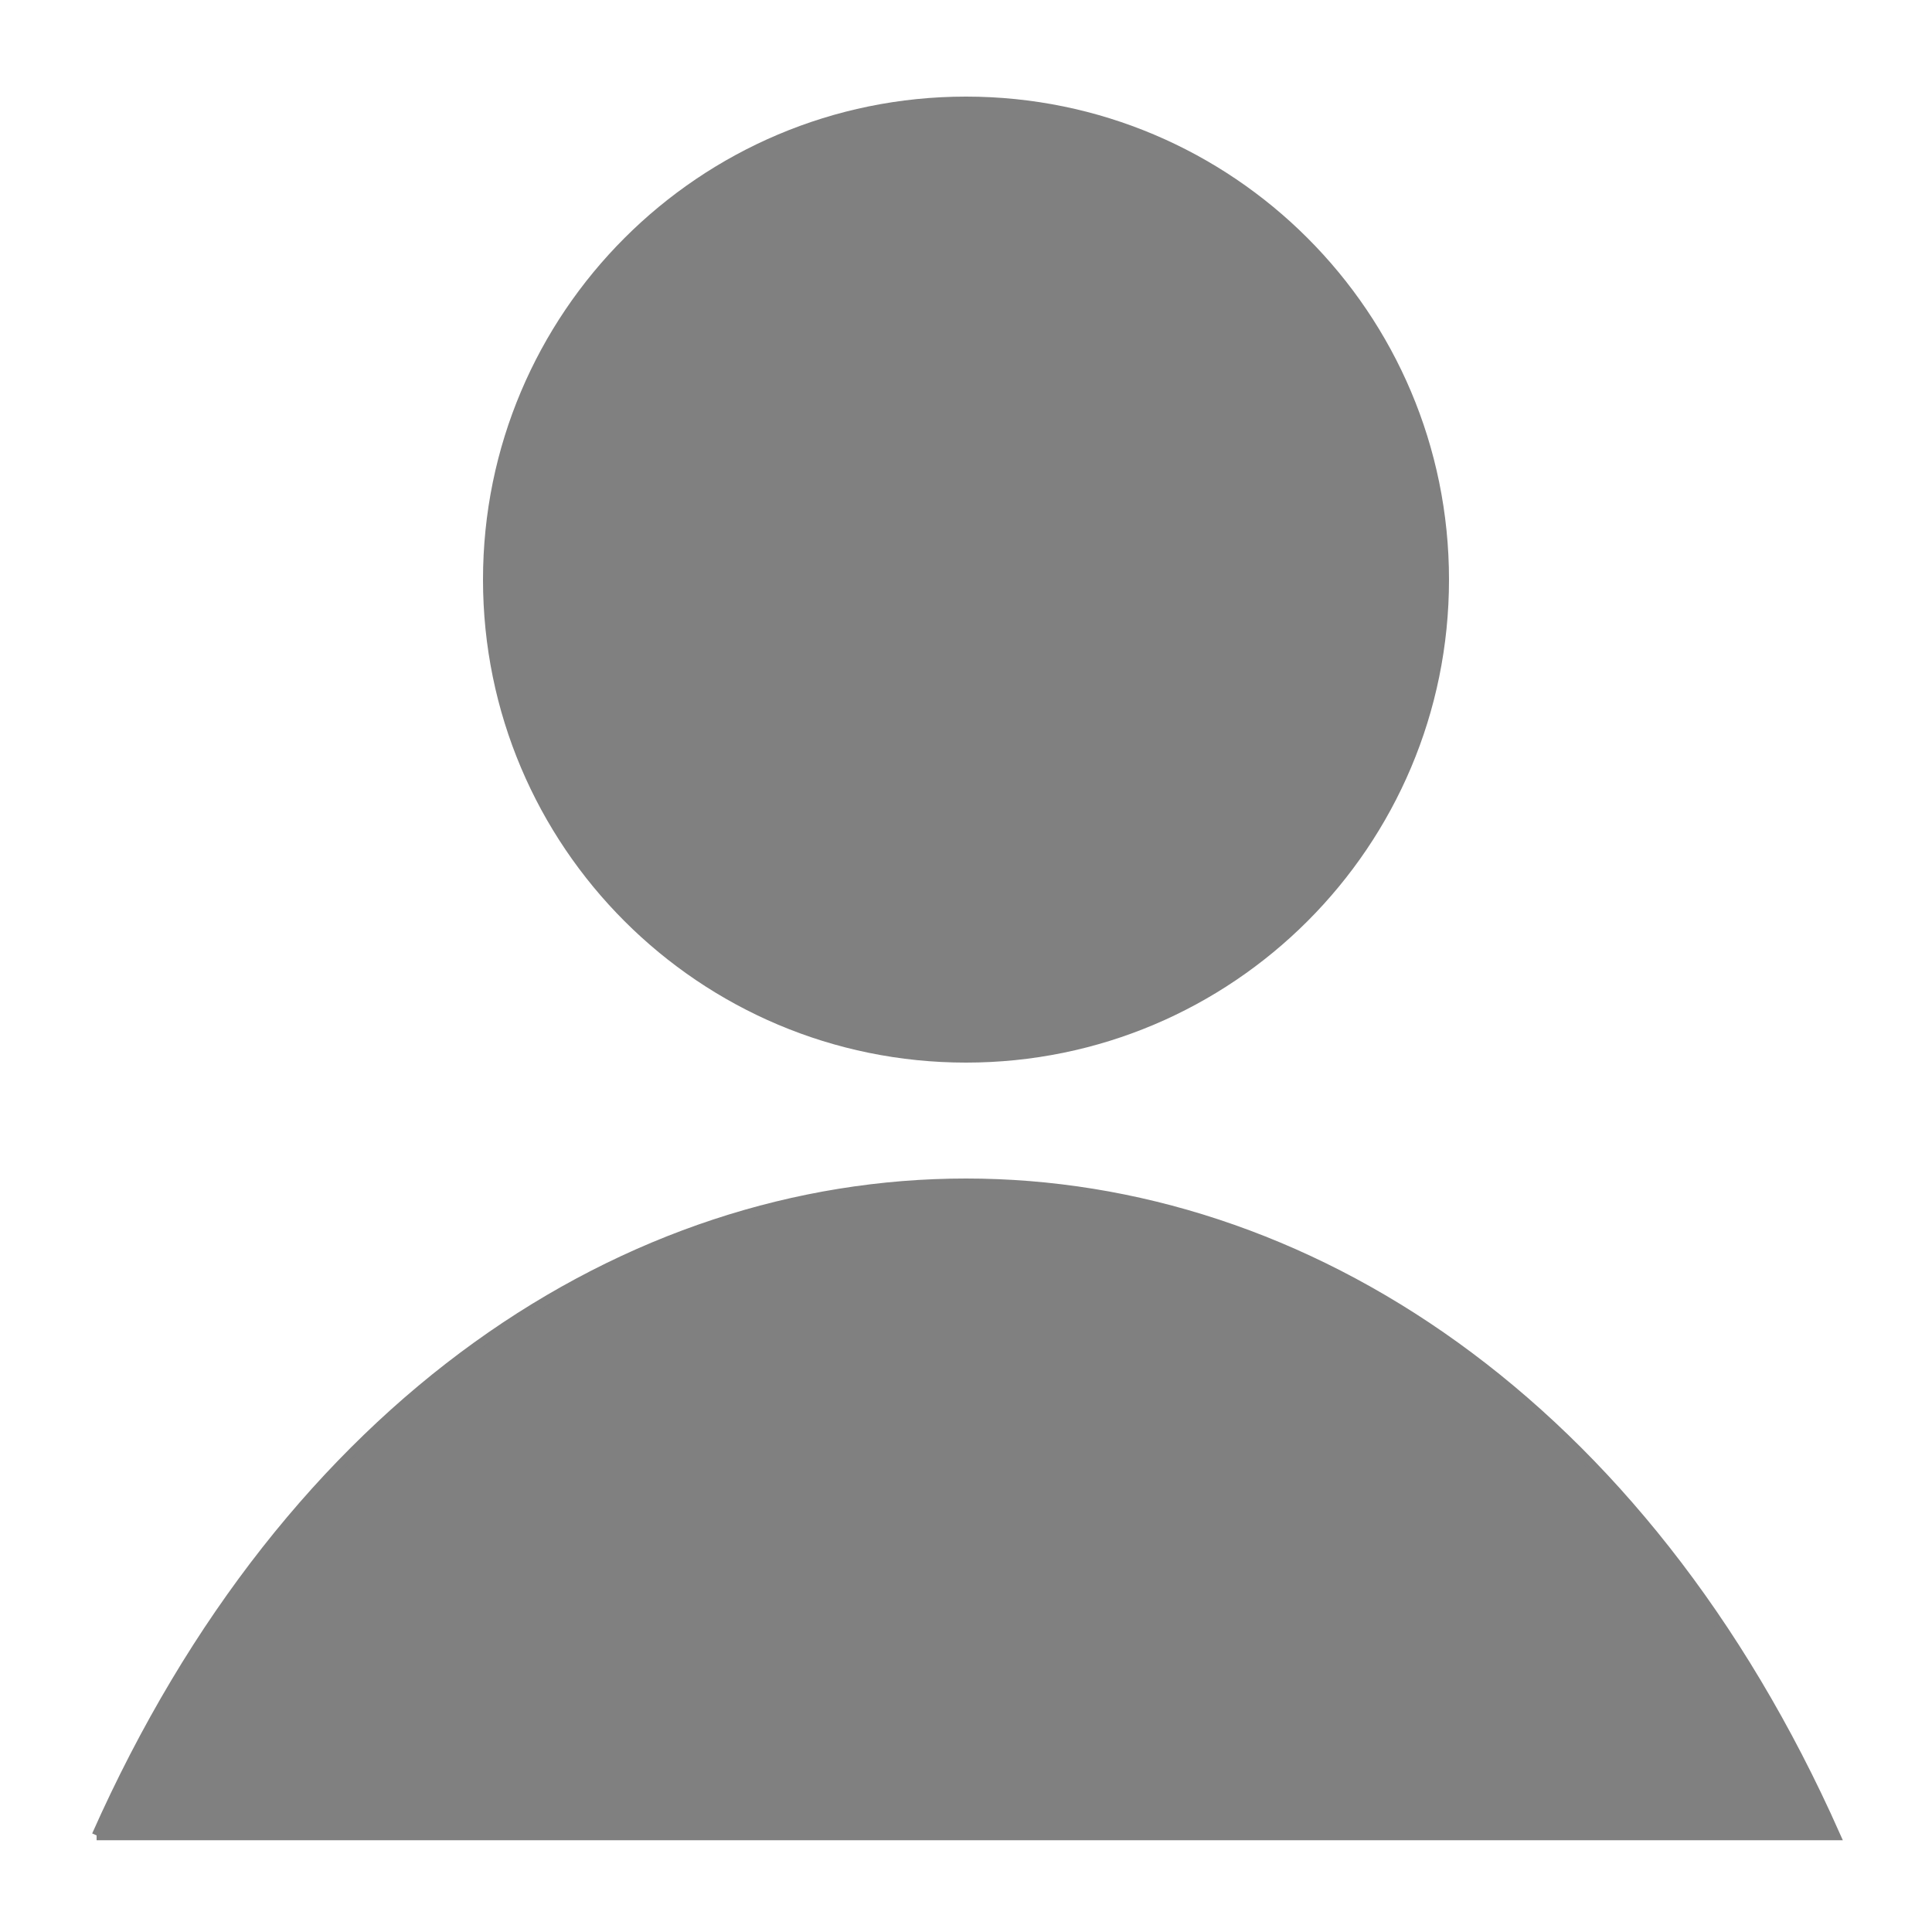
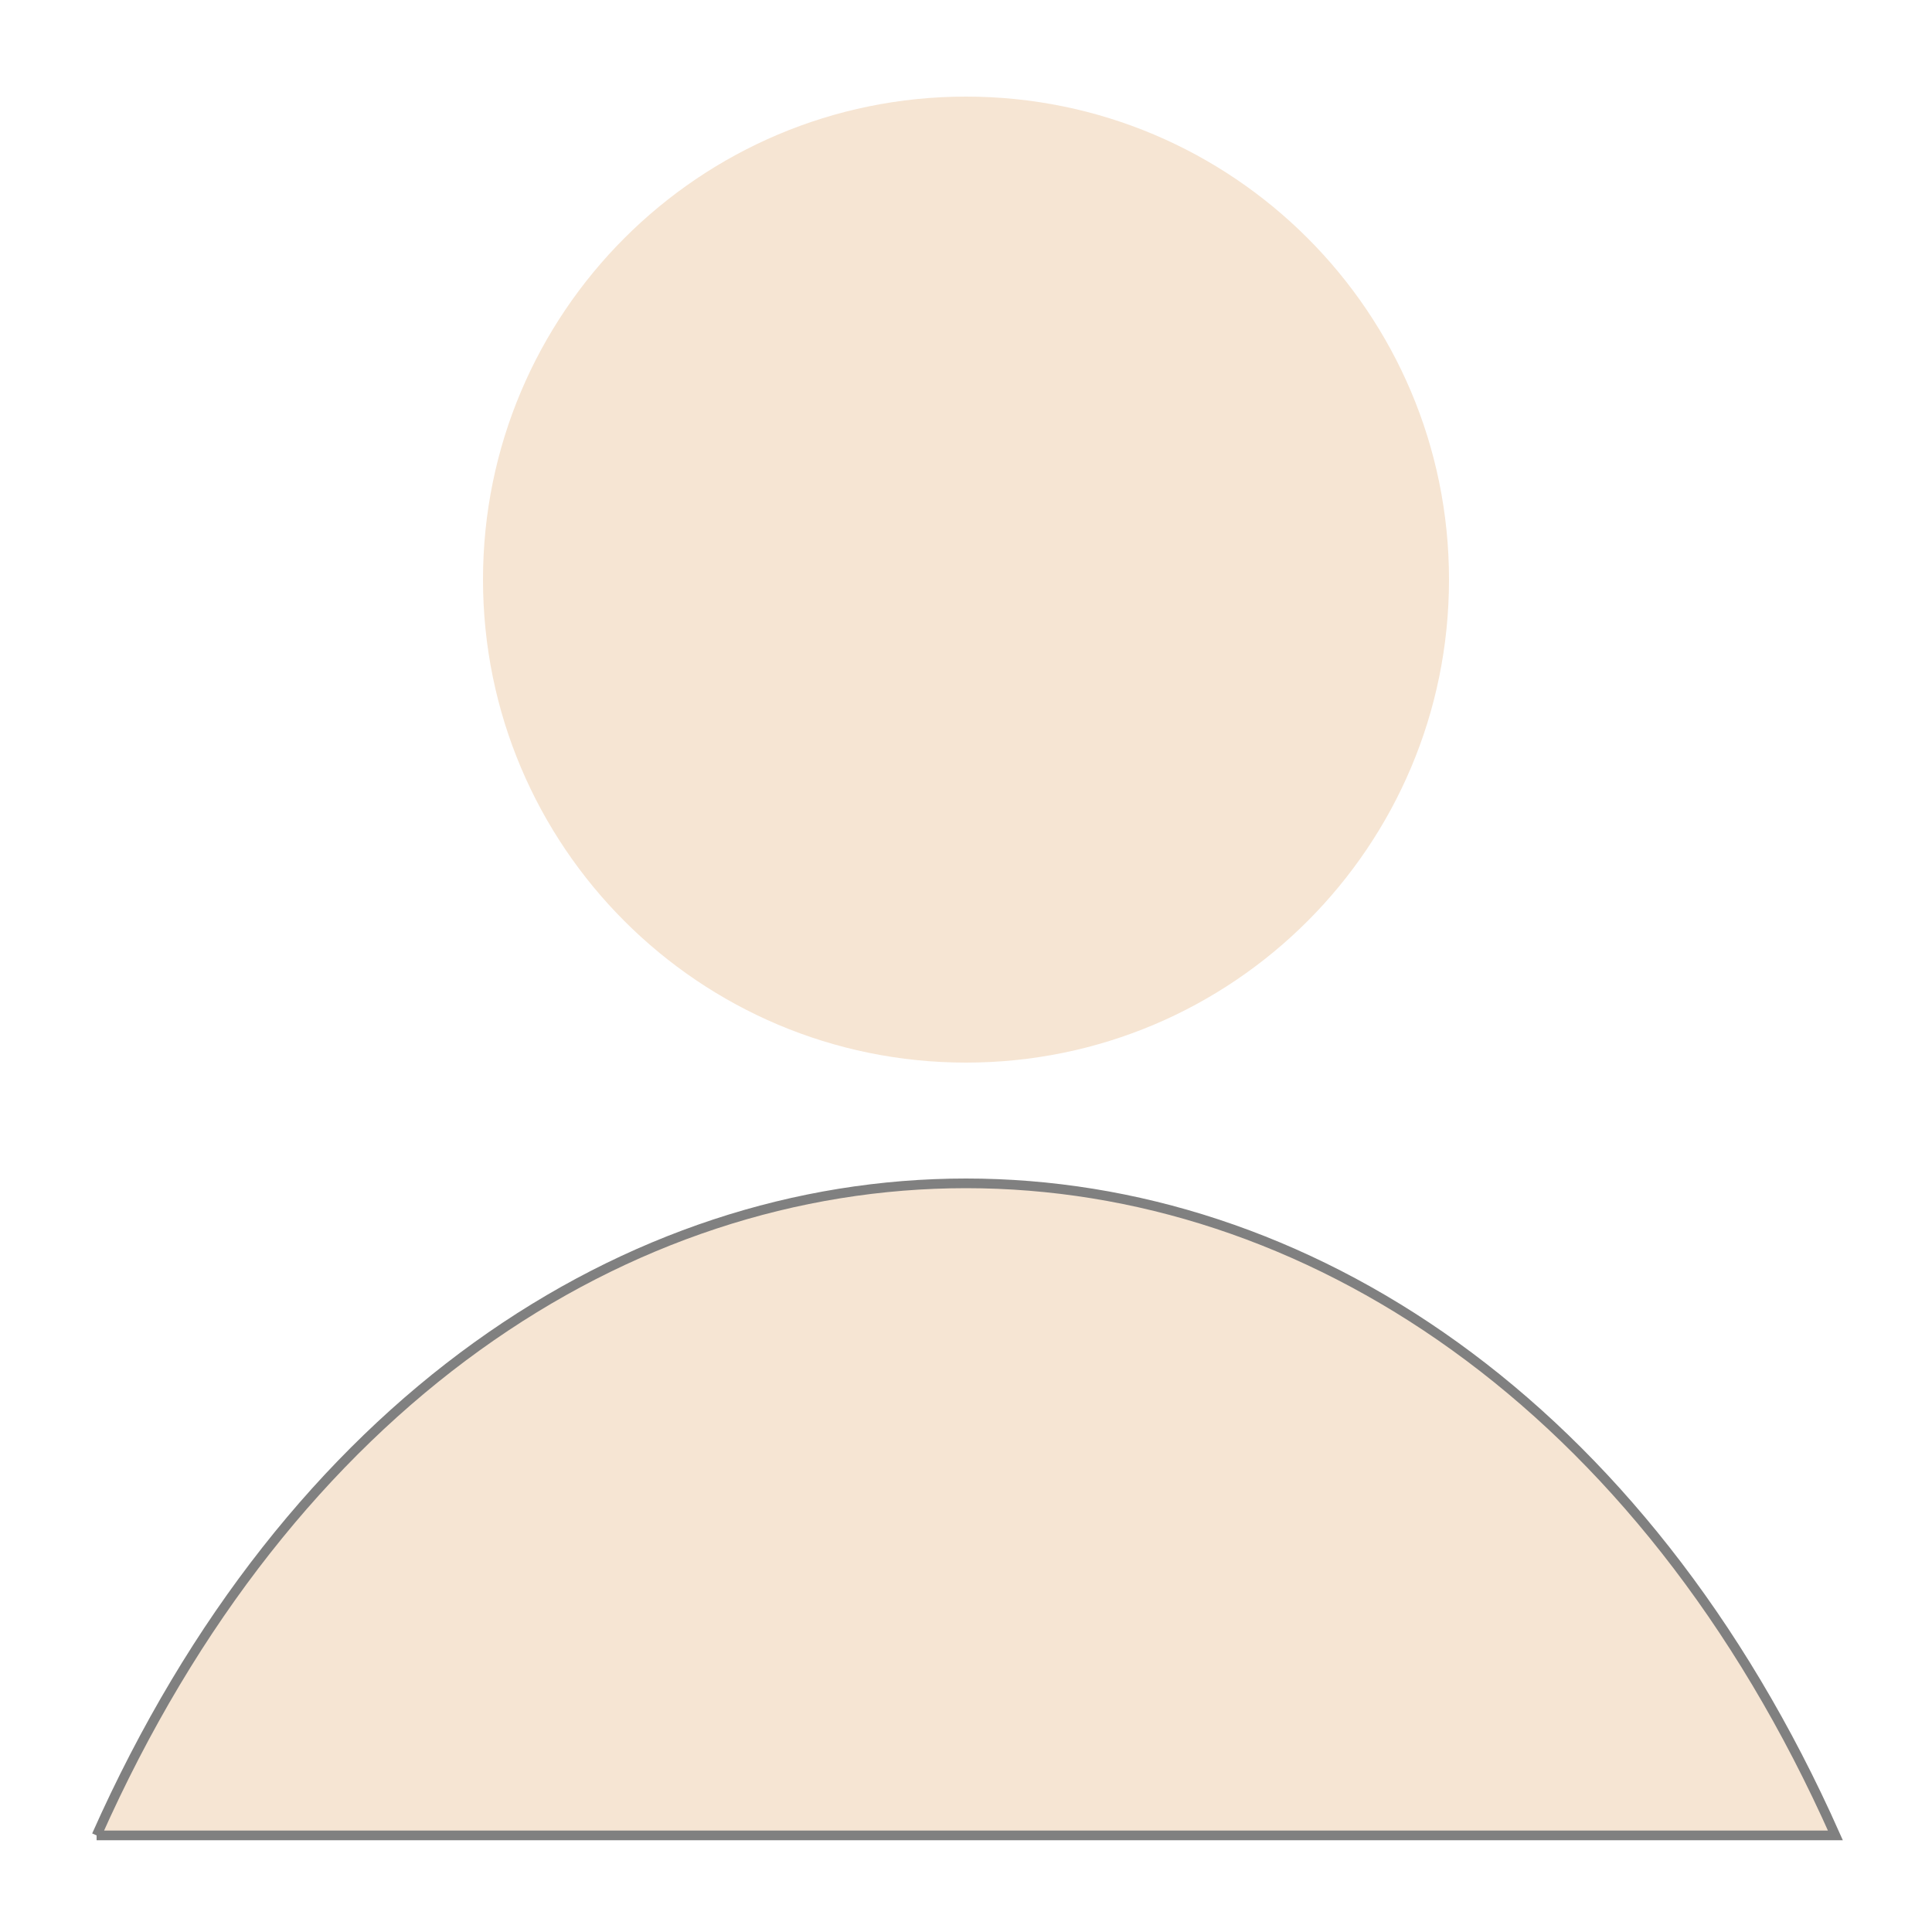
<svg xmlns="http://www.w3.org/2000/svg" width="200" height="200">
-   <path d="M10 190 L190 190 C150 100, 50 100, 10 190" stroke="grey" fill="grey" />
-   <circle cx="100" cy="60" r="50" fill="grey" />
+   <path d="M10 190 L190 190 C150 100, 50 100, 10 190" stroke="grey" fill="#F6E5D3" />
+   <circle cx="100" cy="60" r="50" fill="#F6E5D3" />
</svg>
